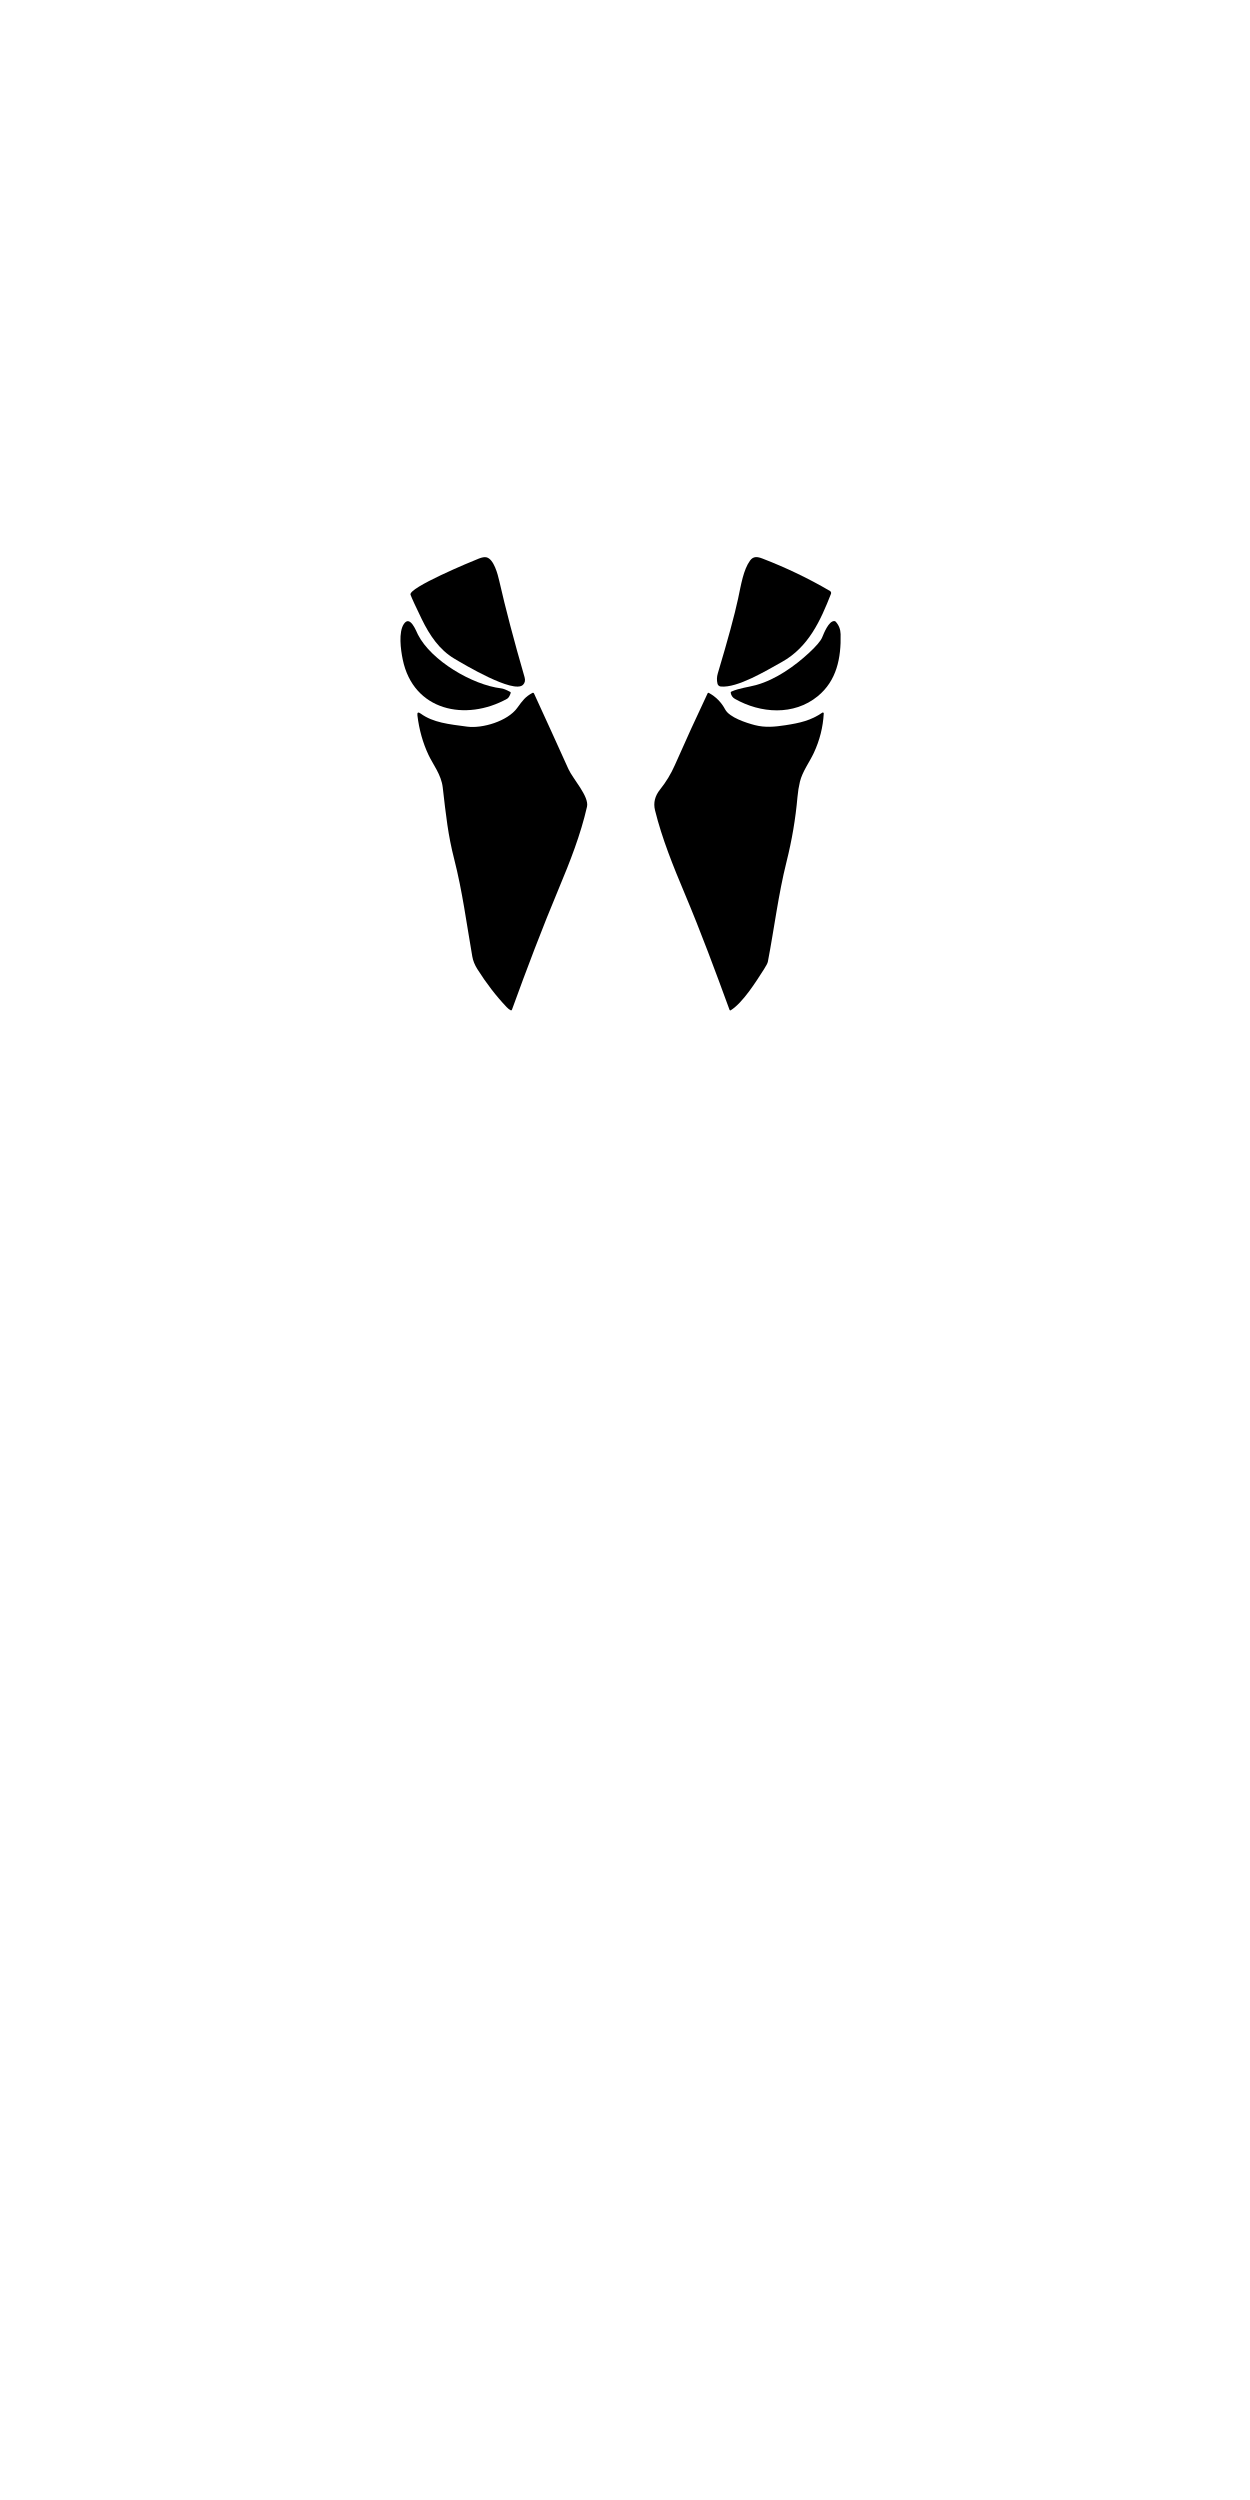
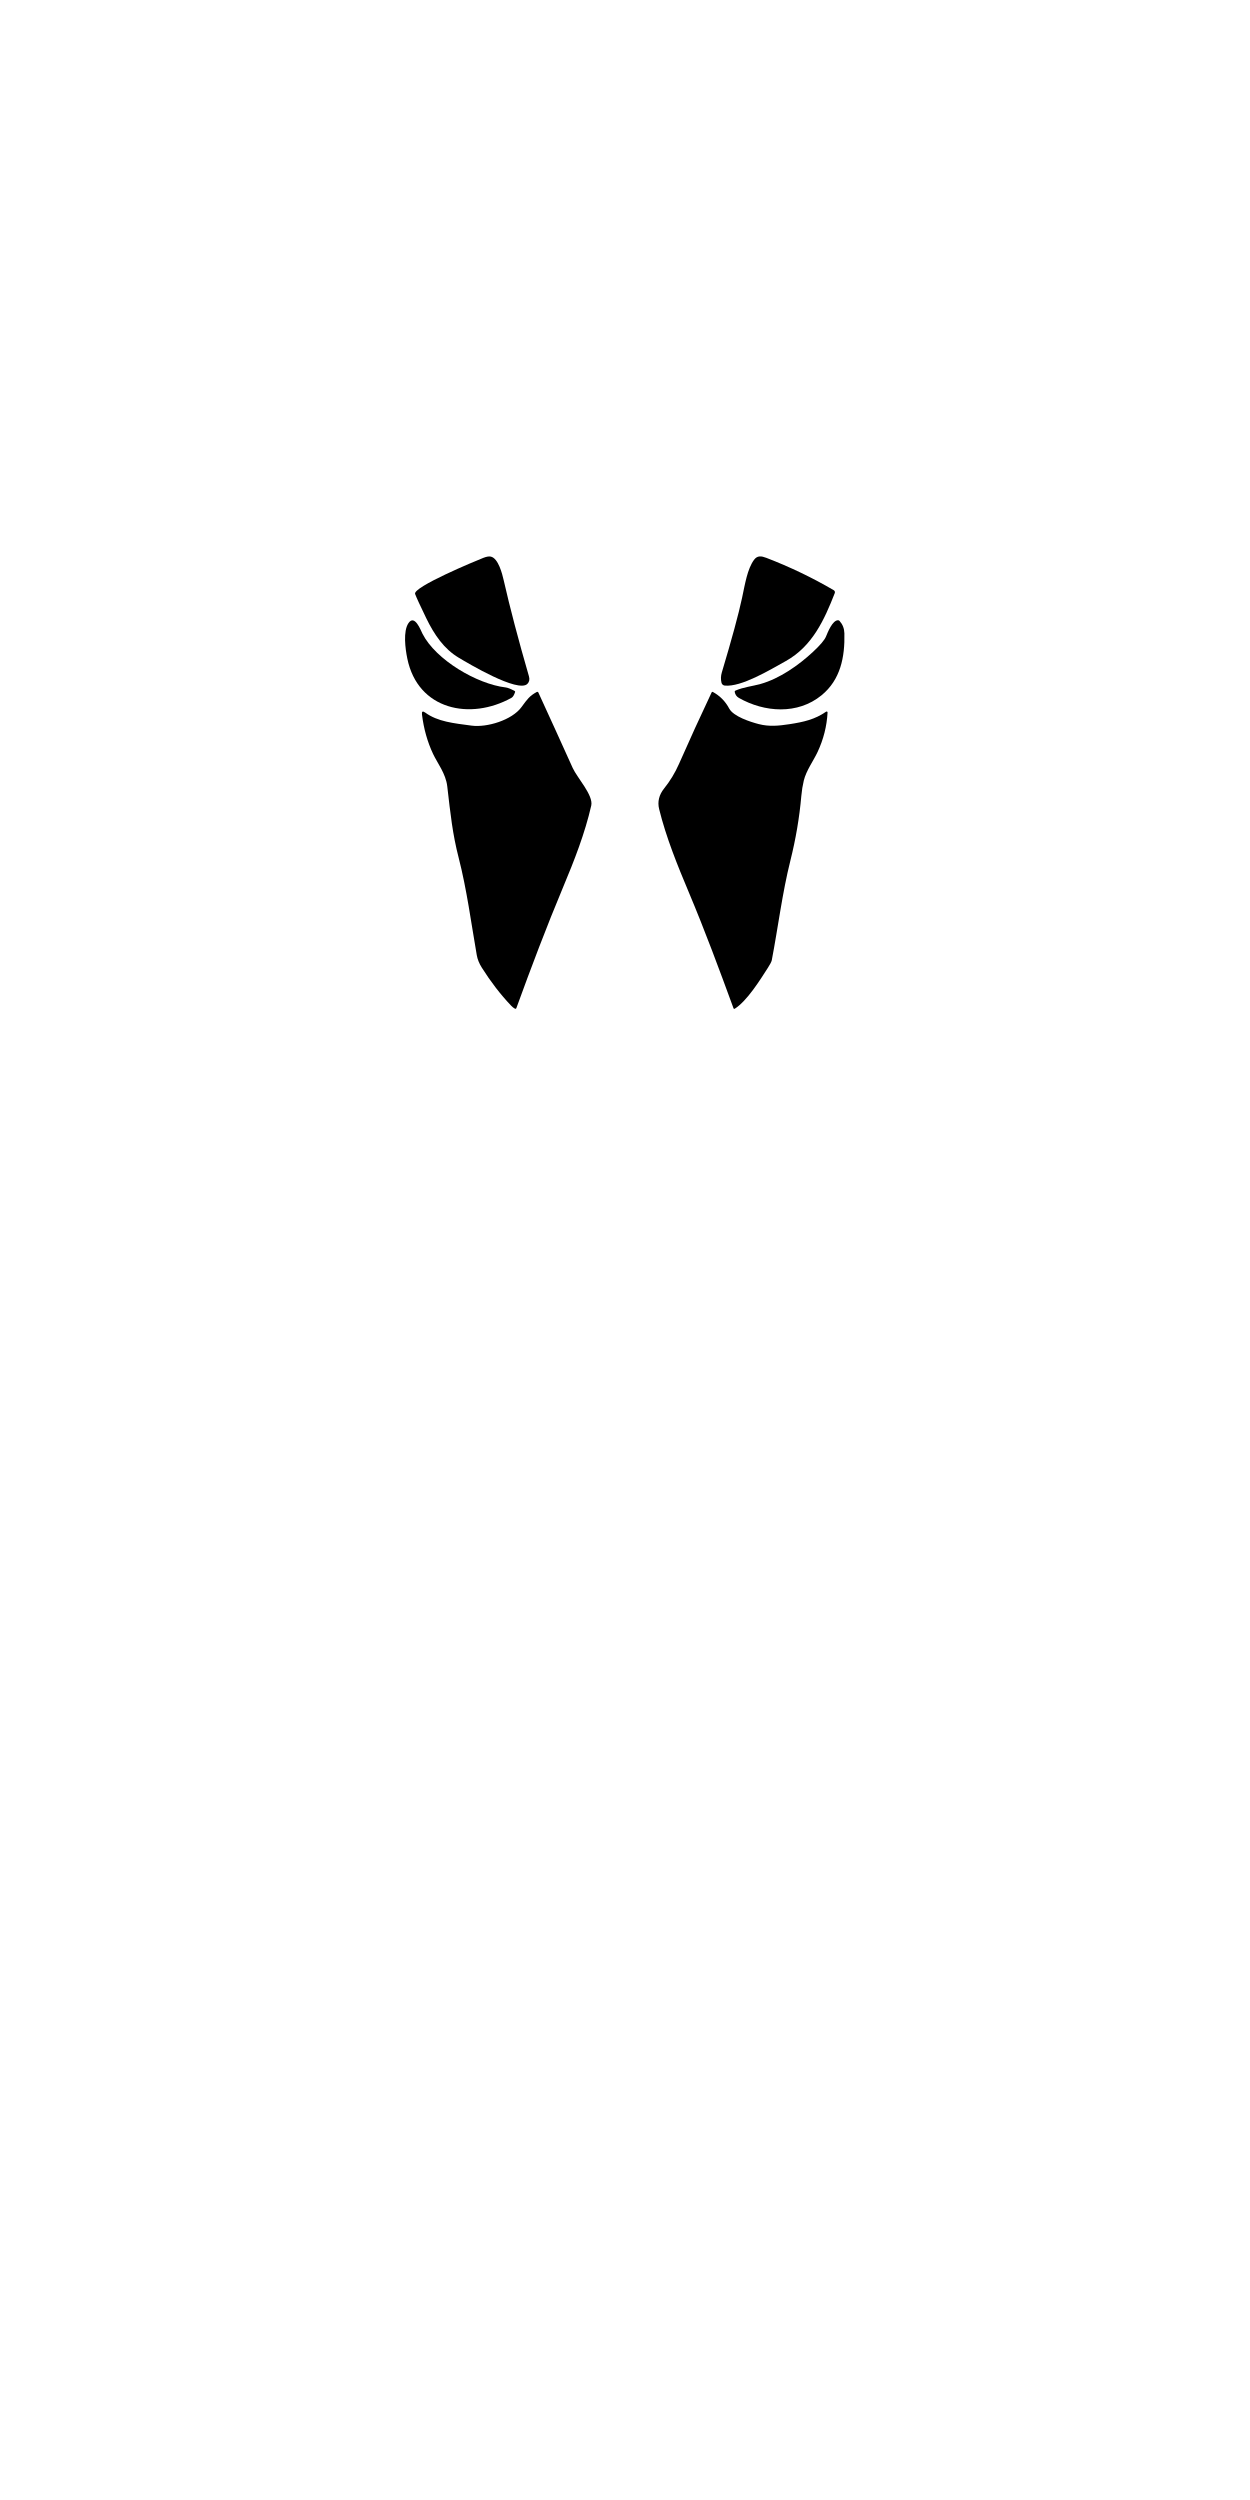
- <svg xmlns="http://www.w3.org/2000/svg" viewBox="724 0 724 1448">
+ <svg xmlns="http://www.w3.org/2000/svg" viewBox="720.9 -0.2 725.3 1450.7">
  <path d="M987.06 381.44c-8.48-5.06-14.14-13.28-18.82-22.92q-5.3-10.92-6.46-14.04c-1.49-4.01 35.14-19.22 39.61-20.97q2.75-1.08 4.33-.72c4.33.96 6.61 9.96 7.46 13.7q5.43 23.89 14.65 55.74.78 2.7-.88 4.39c-5.37 5.5-34.69-12.08-39.89-15.18z" fill="#000" />
  <path d="M1017.44 583.31q-9.11-9.57-16.97-22.03-2.28-3.62-2.91-7.25c-3.28-18.82-5.77-38.04-10.52-56.55-3.53-13.73-4.74-25.19-6.61-41.43-.85-7.35-5.67-13.34-8.22-18.75q-4.93-10.47-6.44-22.88-.33-2.72 1.89-1.11c7.25 5.27 16.36 6.16 26.91 7.56 8.86 1.19 23.41-3.18 28.94-10.76 3.34-4.58 4.7-6.5 8.86-8.77a.67.66-26.4 01.92.3q10.02 21.8 19.93 43.78c2.56 5.69 12.11 15.88 10.77 21.83-3.65 16.09-9.88 31.96-16.24 47.13-9.72 23.21-18.61 46.72-27.2 70.36q-.24.67-.88.35-1.03-.52-2.23-1.78z" fill="#000" />
  <path d="M1017.71 404.73c-23.86 13.25-54.31 7.11-60.45-22.75-1.2-5.81-2.5-15.84.64-20.55 3.63-5.44 7.17 4.18 8.17 6.14 7.71 15.14 31.62 29.16 48.2 31.13q1.84.21 5.26 2.06.4.21.26.64-.86 2.65-2.08 3.33z" fill="#000" />
  <path d="M1141.45 397.63a2.17 2.14-3.6 01-1.88-1.64q-.71-2.97.18-5.95 8.74-29.19 11.75-43.29c1.73-8.11 3.07-16.77 6.94-22.08 1.92-2.62 4.28-2.27 7.19-1.15q20.52 7.9 39.09 18.77a1.37 1.36 25.9 01.58 1.67c-6.05 15.46-12.98 30.84-28.43 39.45-9.45 5.26-25.83 15.17-35.42 14.22z" fill="#000" />
  <path d="M1149.69 404.8q-2.04-1.15-2.45-3.5-.09-.53.41-.75c4.64-2.04 9.78-2.51 14.63-3.87 11.01-3.1 22.03-10.83 30.34-18.57q6.33-5.89 7.58-8.93c1.02-2.49 3.79-9.5 7-9.46q.52.01.87.39 2.71 3.01 2.81 7.2c.33 13.77-2.24 26.93-13.26 35.95-13.88 11.36-33.12 9.94-47.93 1.54z" fill="#000" />
  <path d="M1161.19 419.98c6.1 1.57 11.6.99 17.75.06 8.36-1.27 14.83-2.76 21.34-7.27a.54.53 74.1 01.84.47q-.64 11.88-5.76 22.85c-2.42 5.2-6.64 10.84-8.04 16.67q-1.02 4.24-1.43 8.92-1.64 18.72-6.34 37.47c-4.73 18.91-7.13 38.67-10.8 57.85q-.24 1.24-2.2 4.3c-4.57 7.14-12.22 19.43-19.34 23.88a.44.43-25.6 01-.64-.22c-8.26-22.57-16.6-45.11-25.91-67.23-6.67-15.85-13.27-32.14-17.27-48.42q-1.58-6.41 2.91-12.01 5.21-6.51 8.57-14.14 9.25-21 19.01-41.64a.47.47 0 01.65-.21q6.17 3.37 9.51 9.64c2.45 4.6 12.22 7.75 17.15 9.03z" fill="#000" />
</svg>
